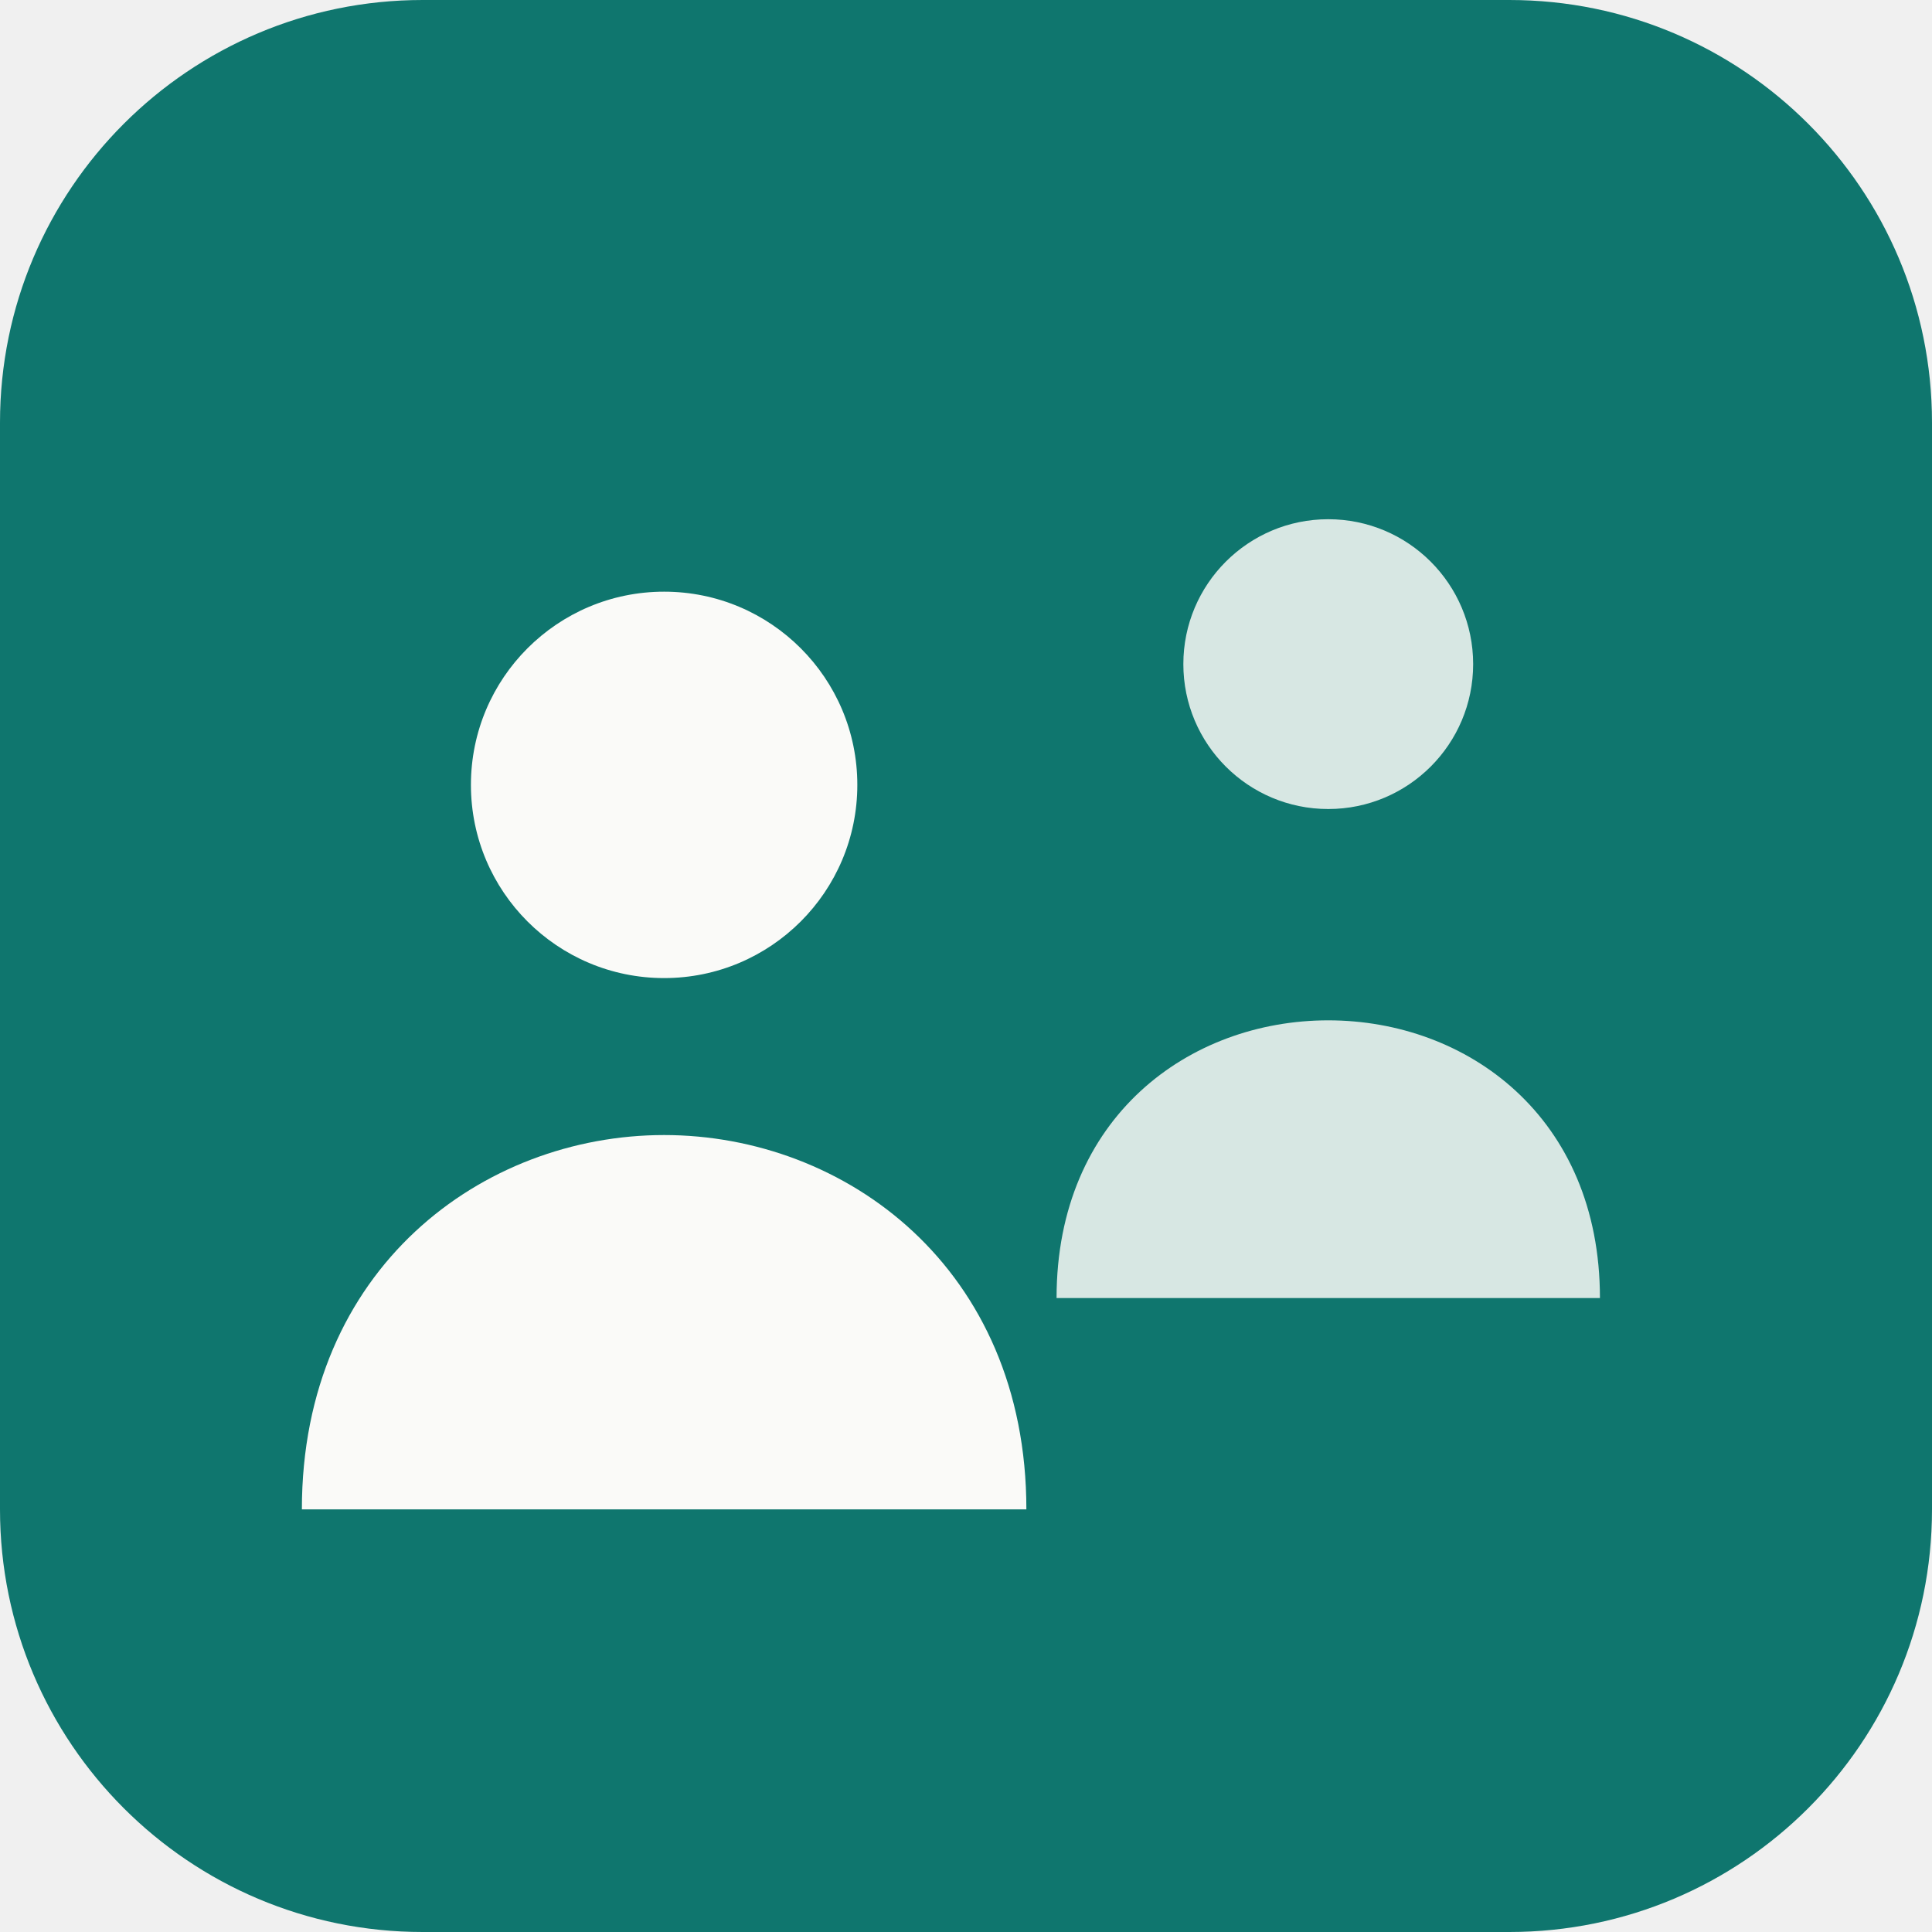
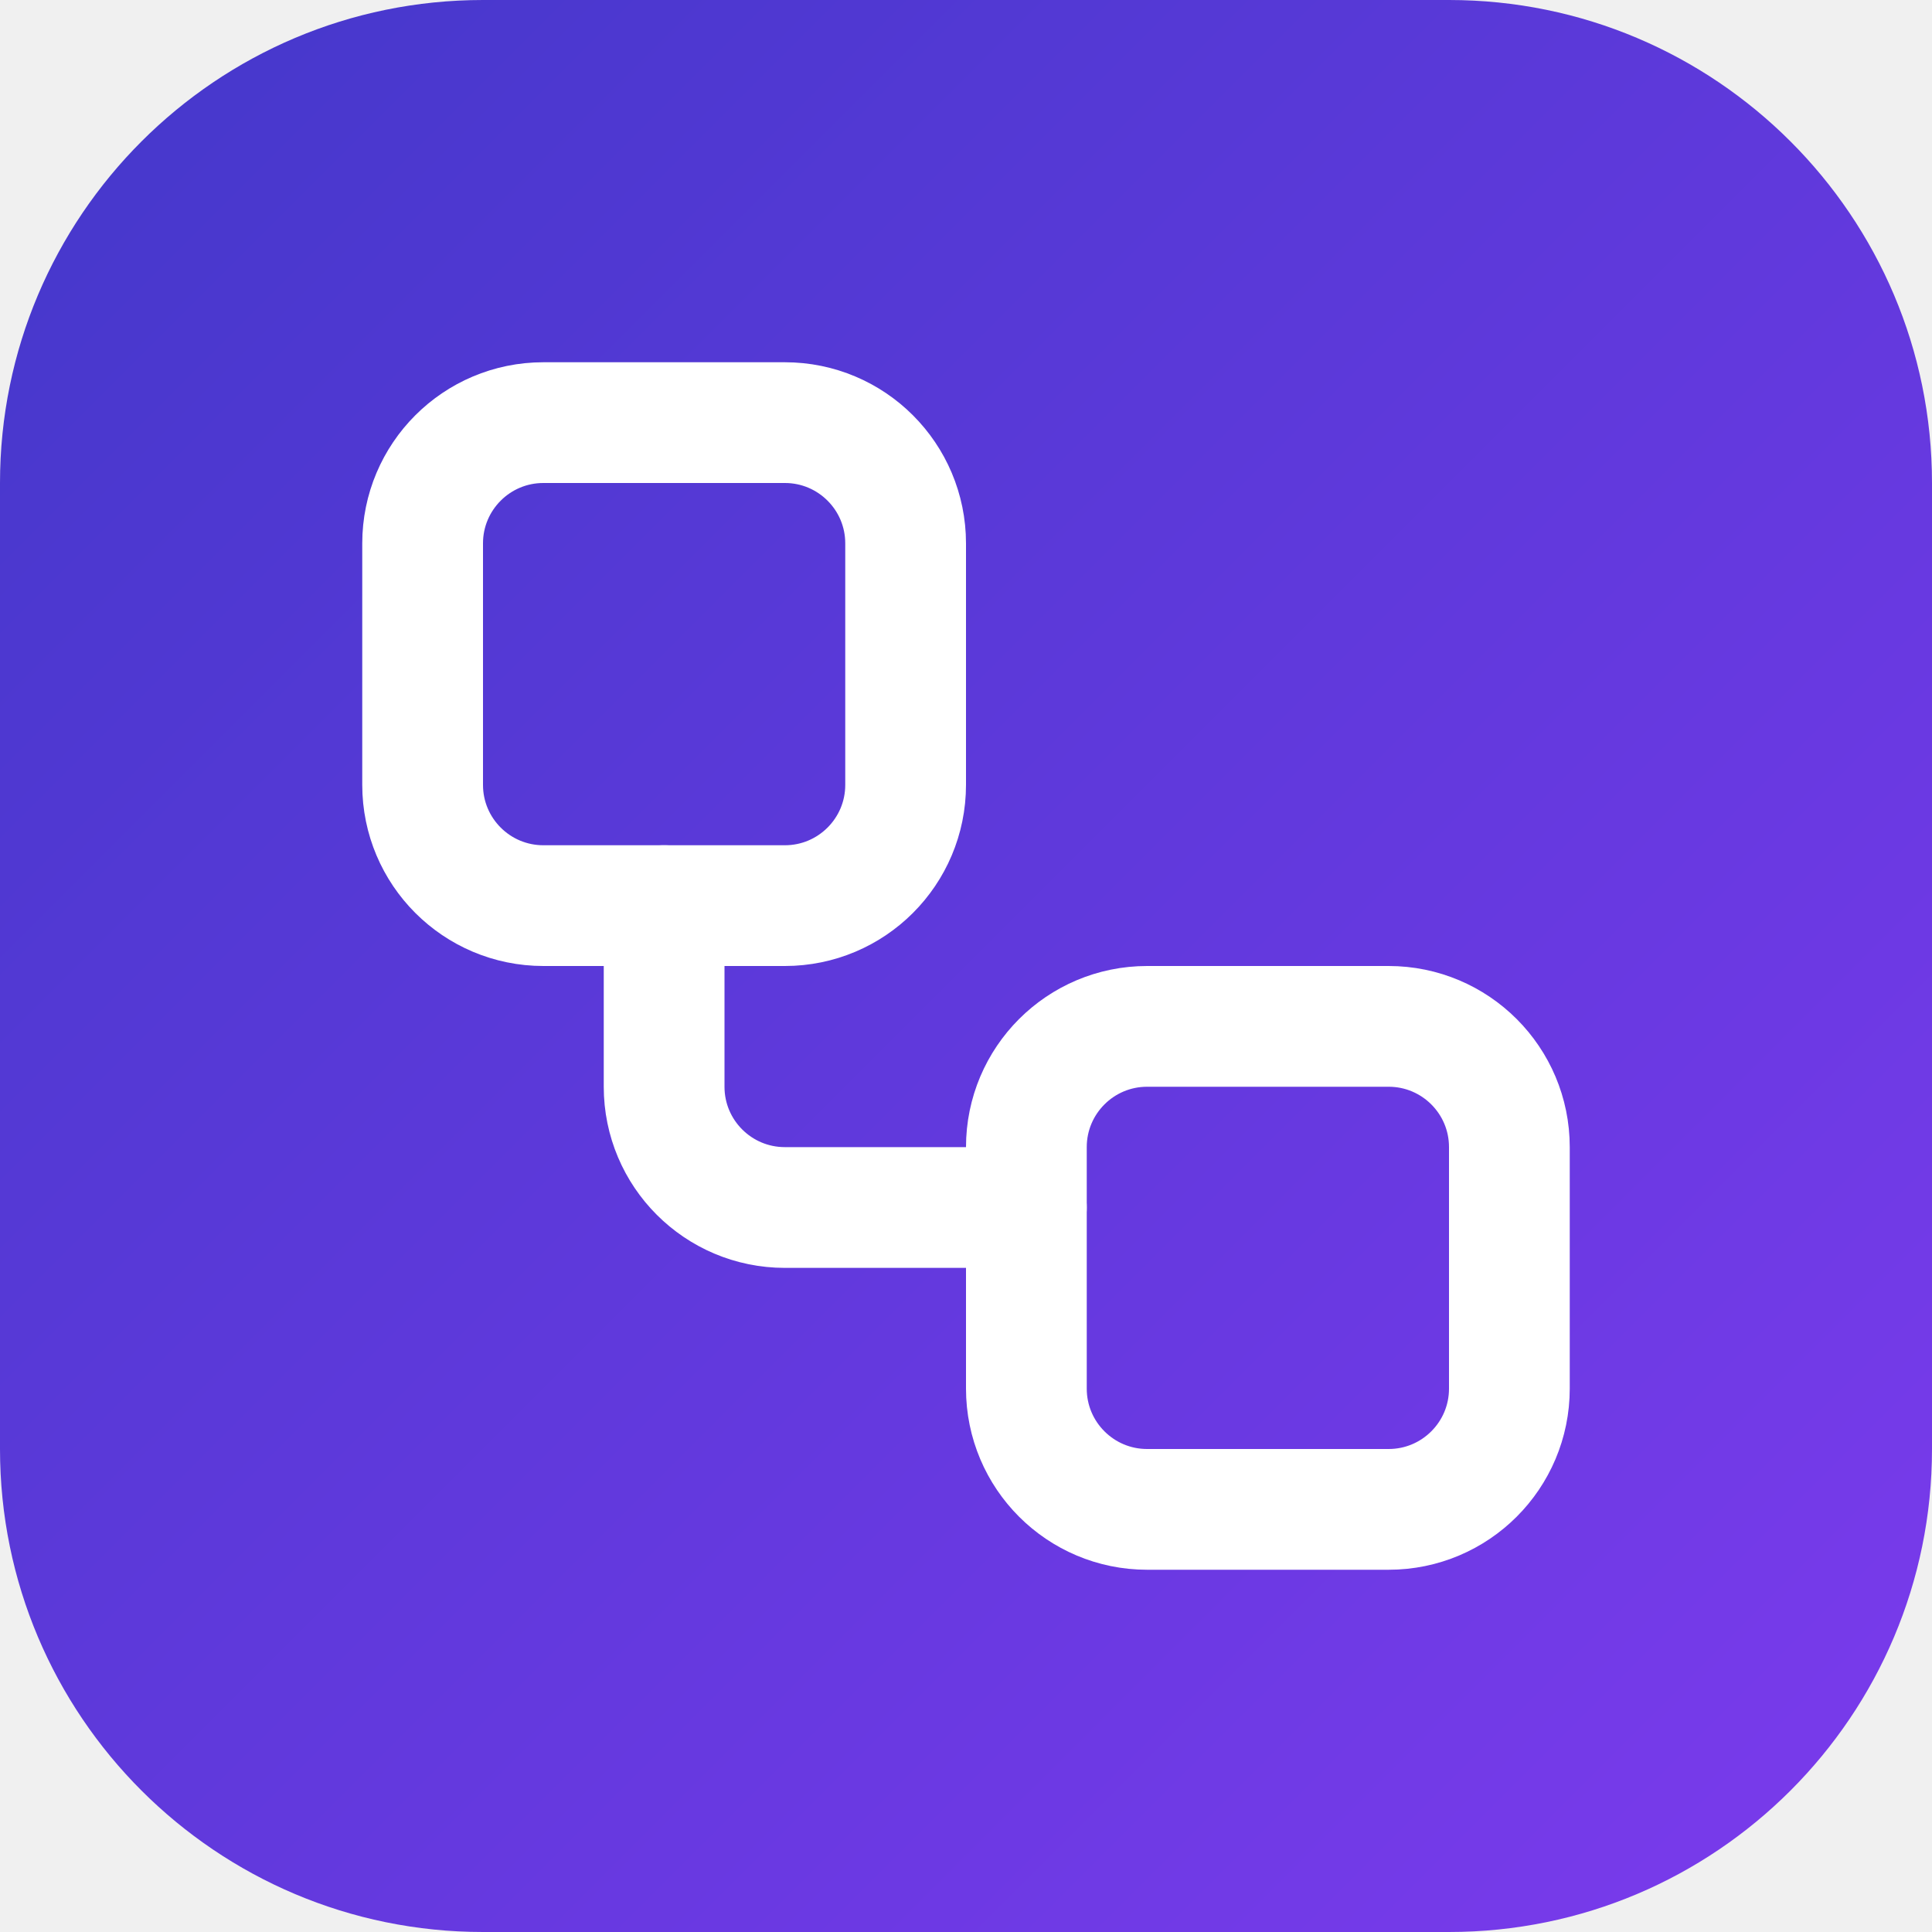
<svg xmlns="http://www.w3.org/2000/svg" viewBox="0 0 32 32">
-   <rect width="32" height="32" rx="7" fill="#0F766E" />
-   <circle cx="11" cy="13" r="3.2" fill="#FAFAF8" />
-   <path d="M5 25c0-4 3-6.2 6-6.2s6 2.2 6 6.2" fill="#FAFAF8" />
-   <circle cx="22" cy="11" r="2.4" fill="#FAFAF8" opacity="0.85" />
-   <path d="M17.5 21.5c0-3 2.2-4.6 4.5-4.6s4.5 1.6 4.5 4.6" fill="#FAFAF8" opacity="0.85" />
+   <defs>
+     <linearGradient id="g" x1="0" y1="0" x2="1" y2="1">
+       <stop offset="0" stop-color="#4338ca" />
+       <stop offset="1" stop-color="#7c3aed" />
+     </linearGradient>
+   </defs>
+   <rect width="32" height="32" rx="8" fill="url(#g)" />
+   <rect x="7" y="7" width="8" height="8" rx="2" fill="none" stroke="#fff" stroke-width="2" />
+   <rect x="17" y="17" width="8" height="8" rx="2" fill="none" stroke="#fff" stroke-width="2" />
+   <path d="M11 15v3a2 2 0 0 0 2 2h4" fill="none" stroke="#fff" stroke-width="2" stroke-linecap="round" />
</svg>
